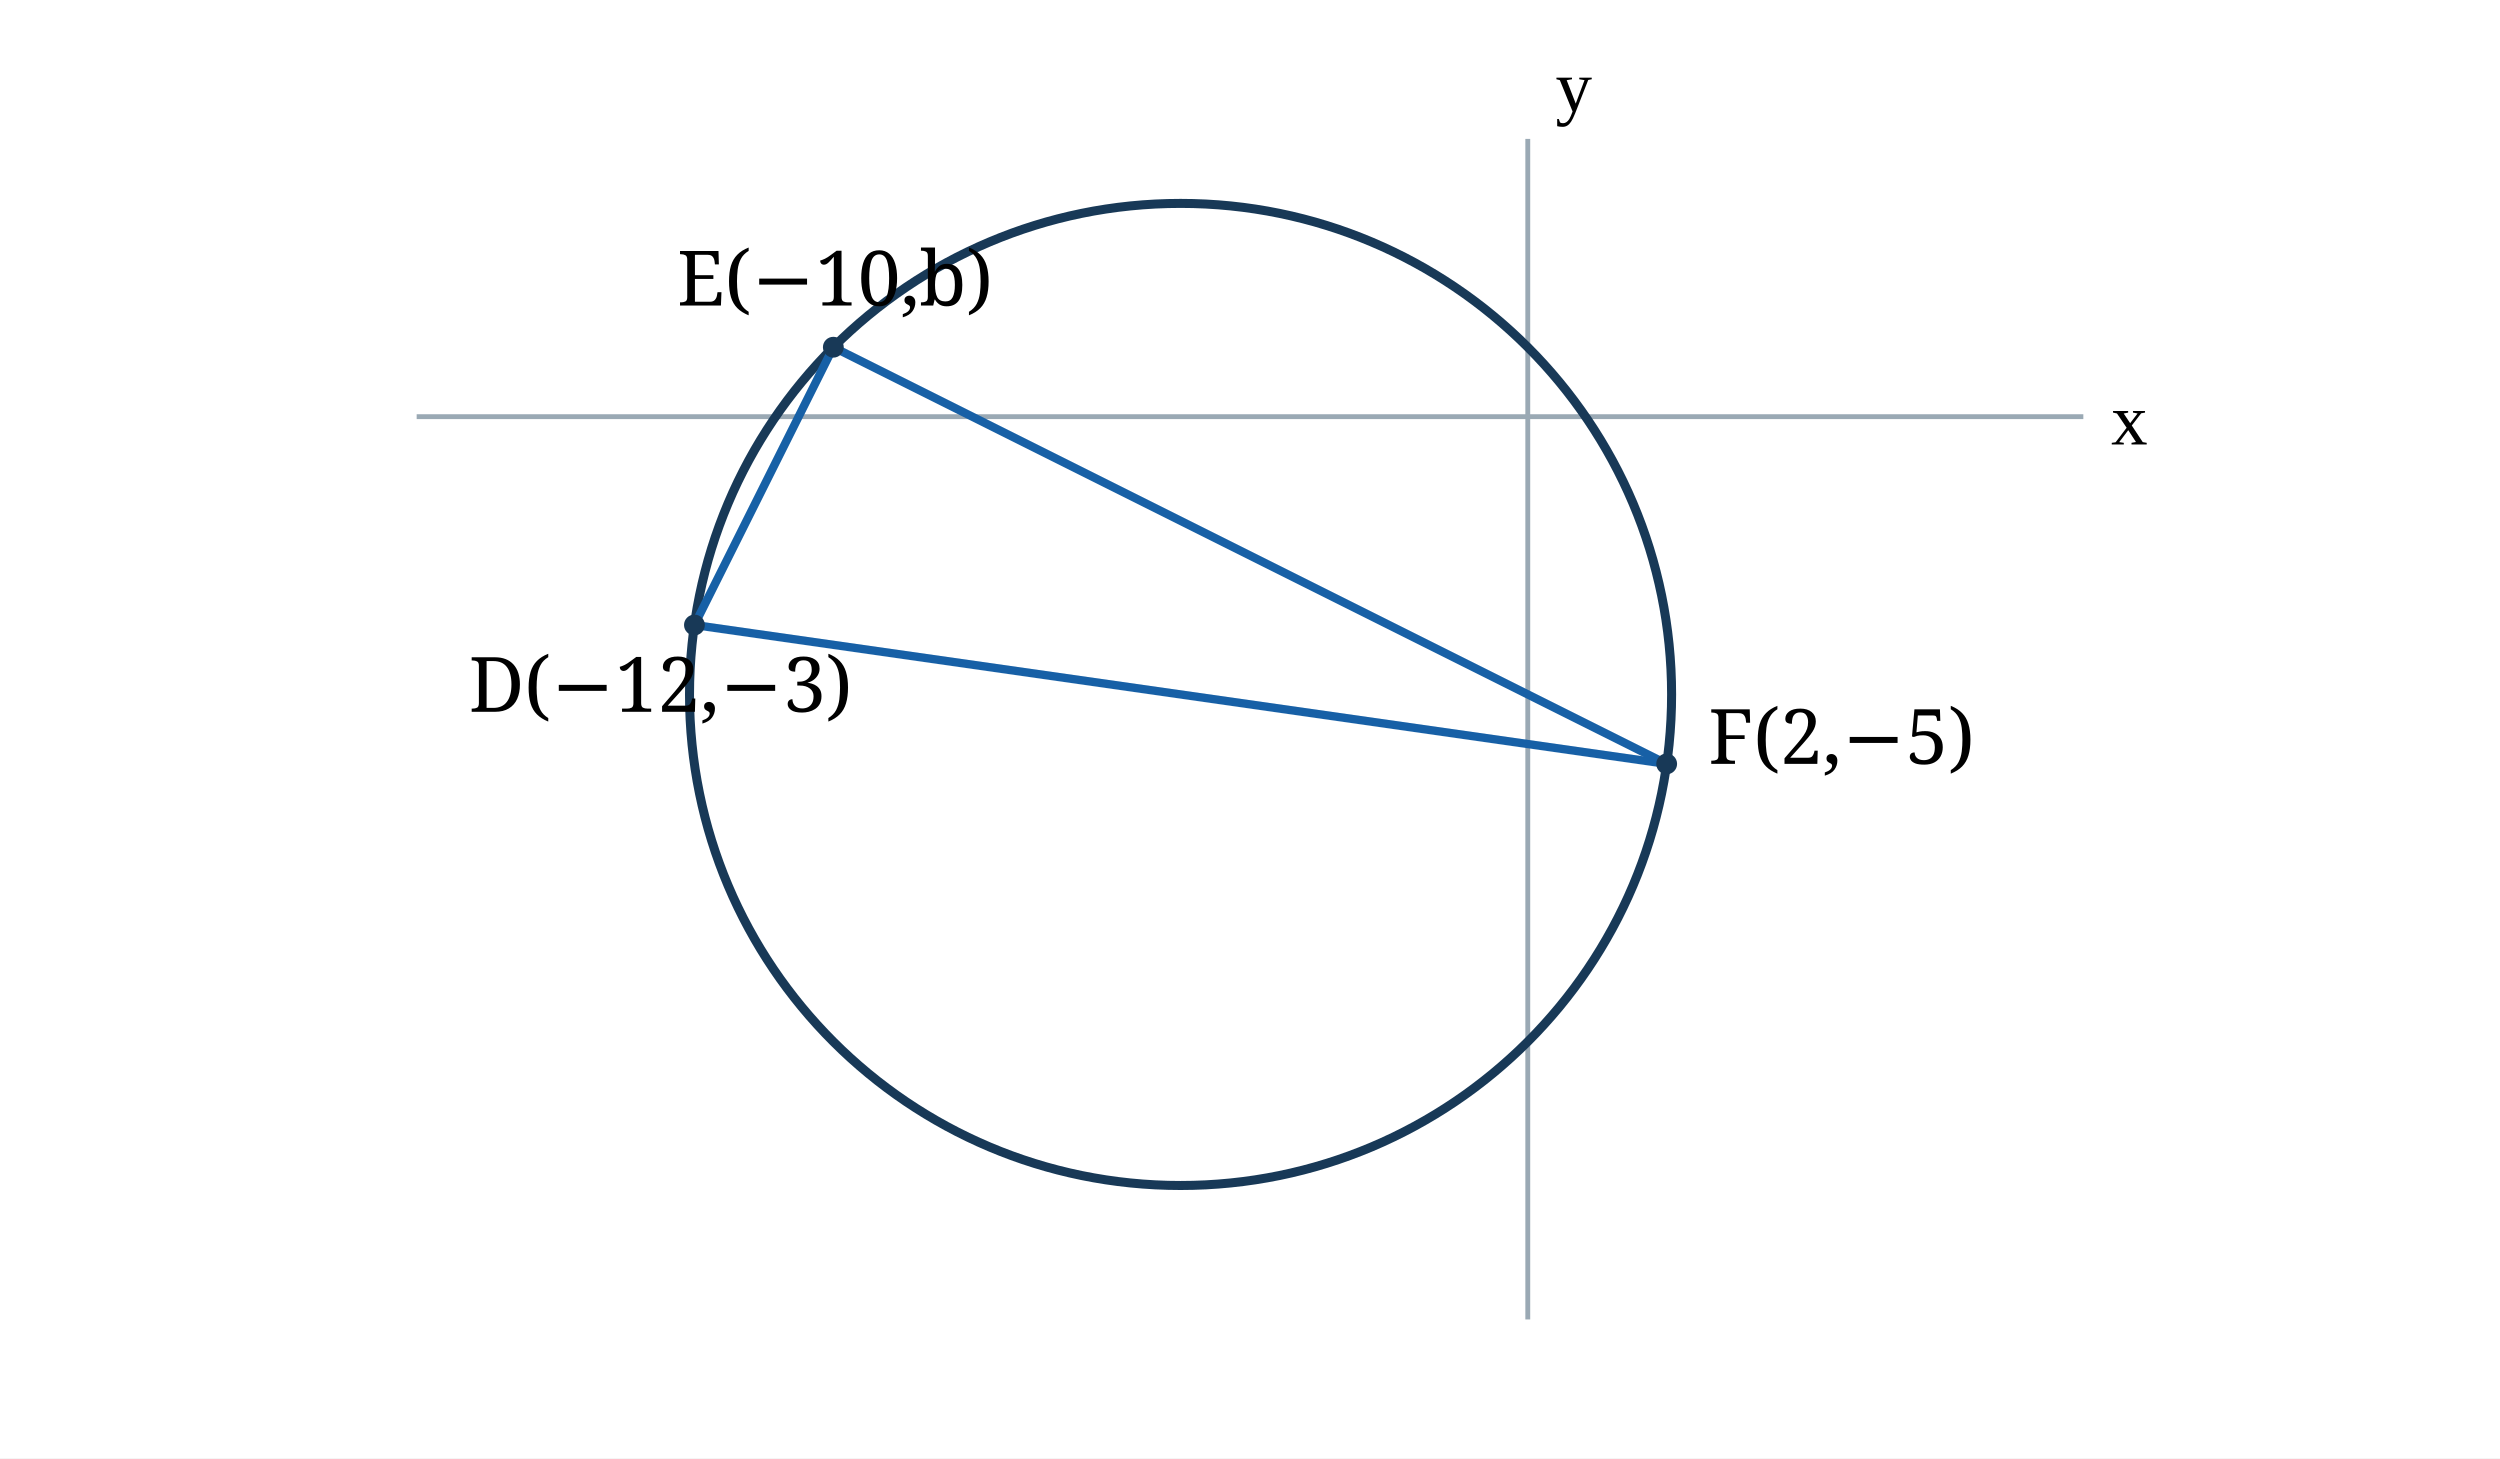
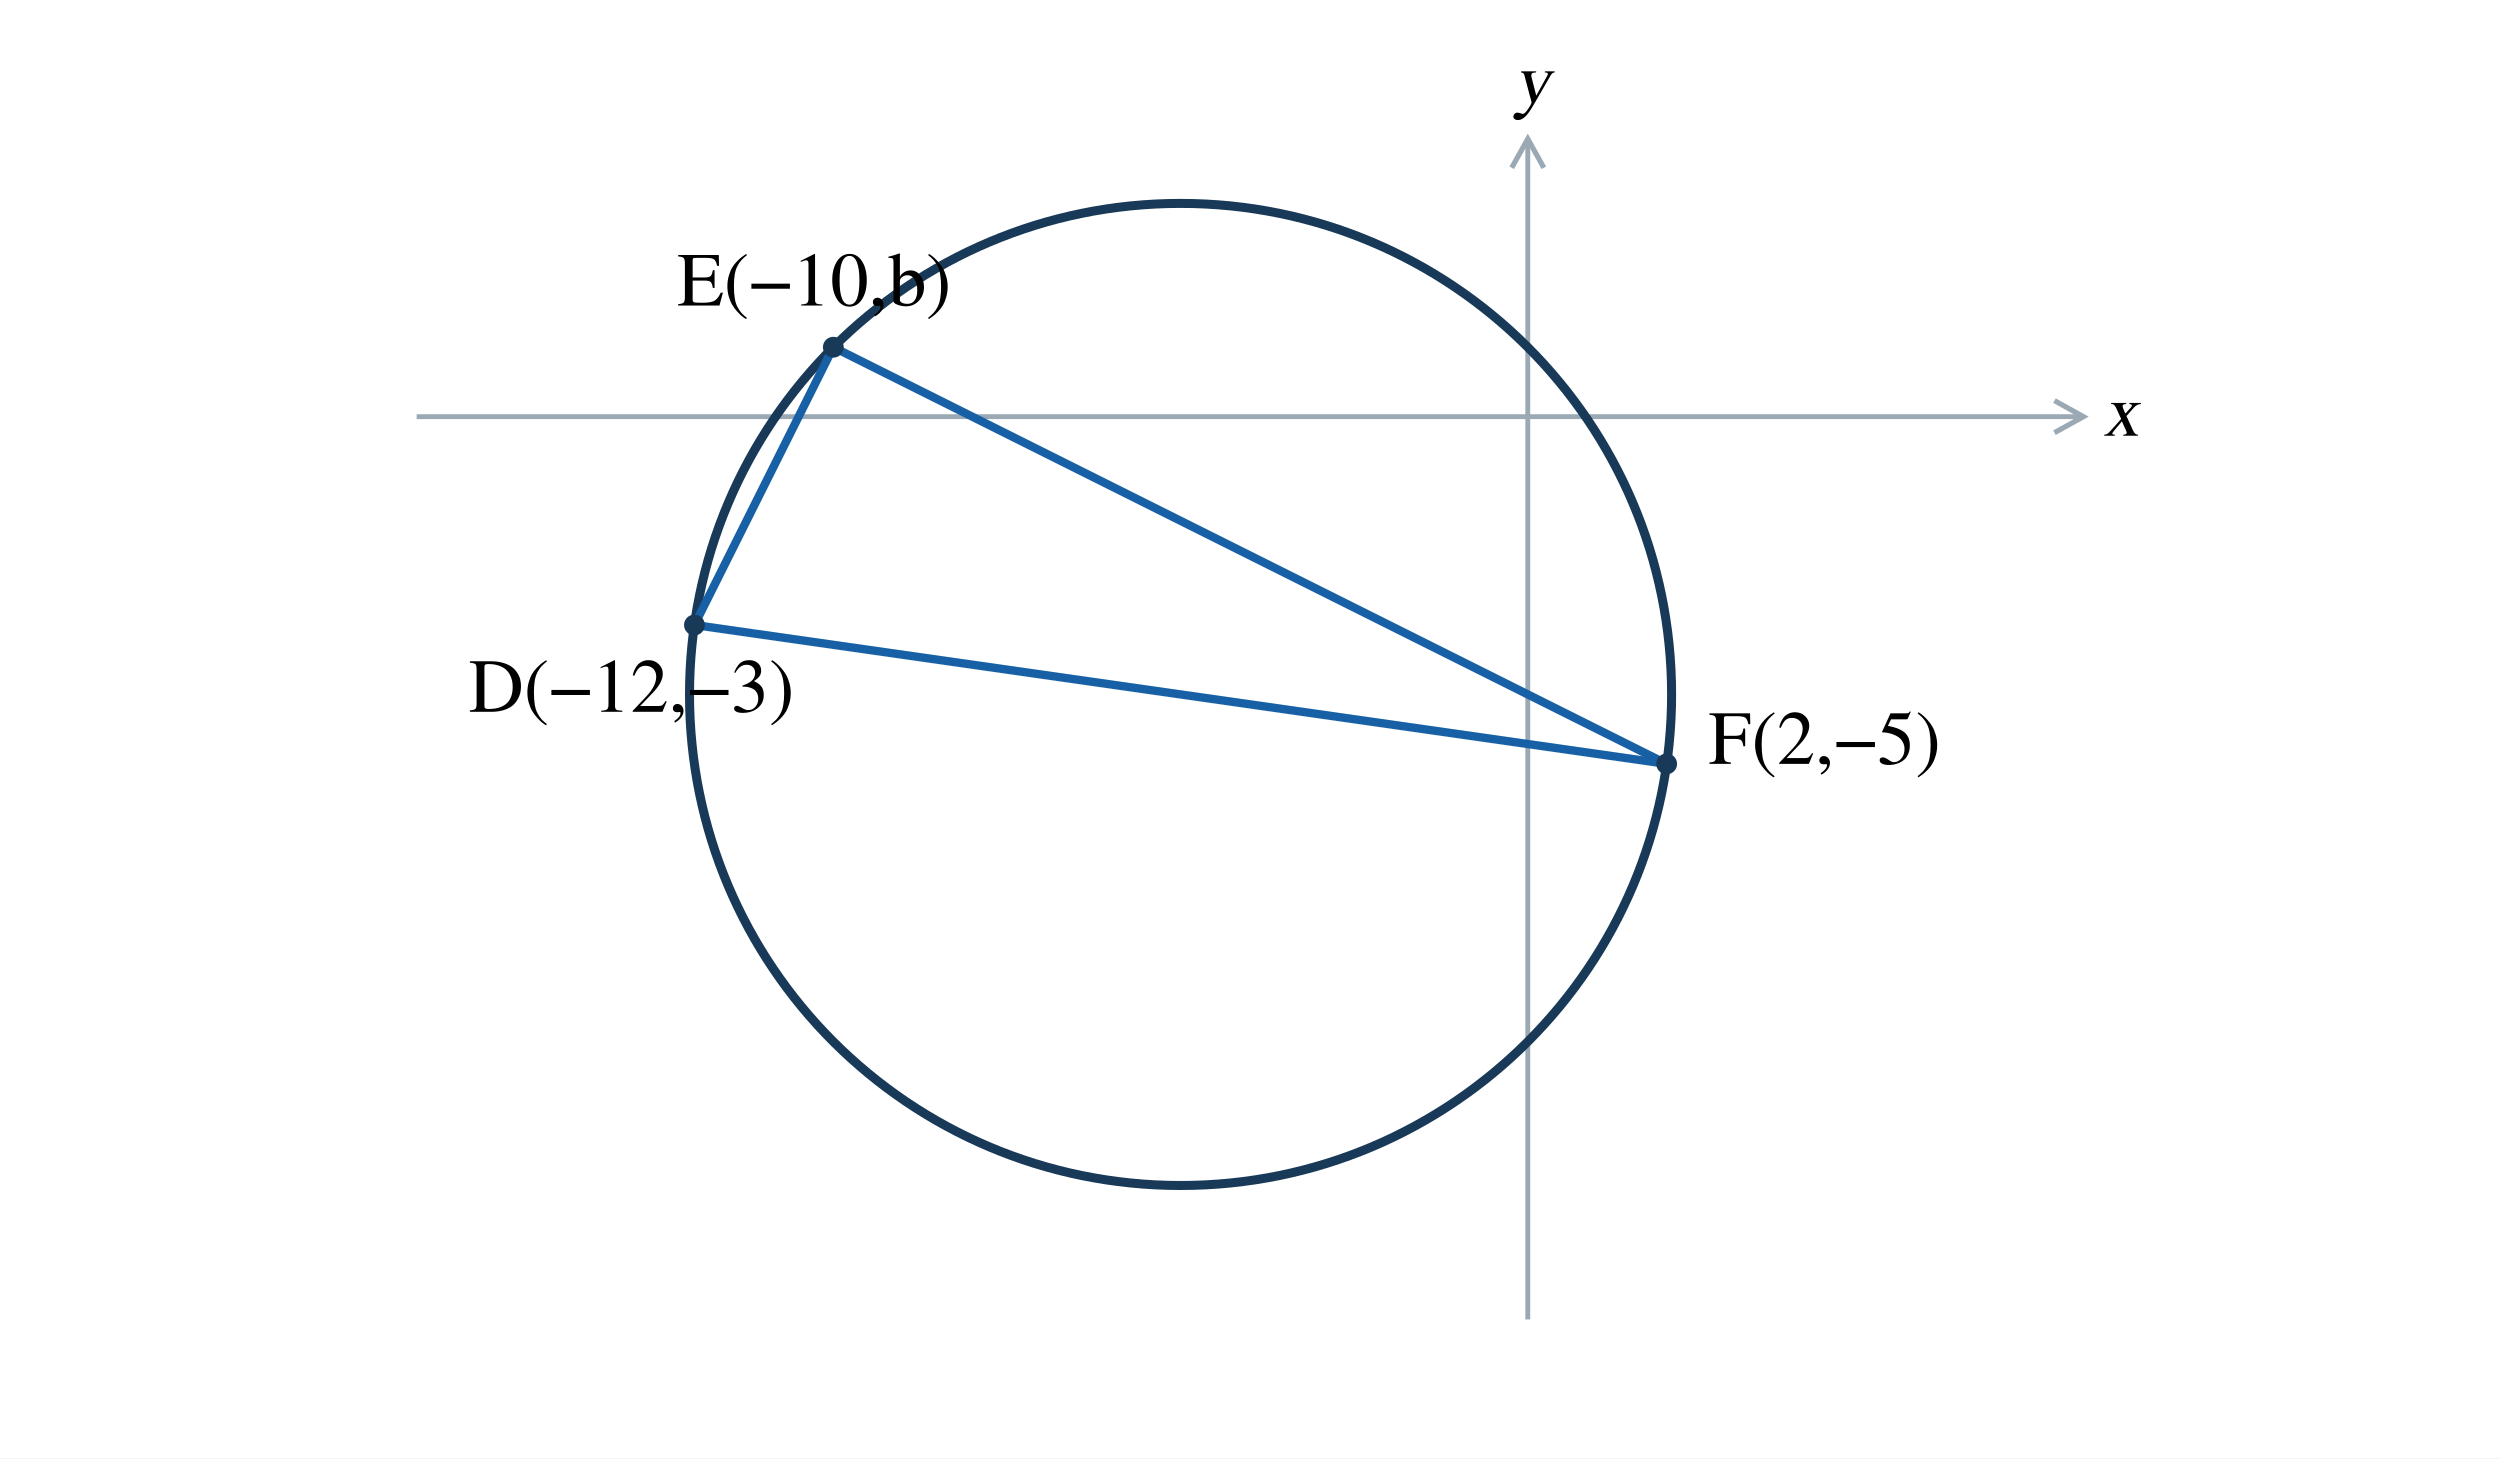
<svg xmlns="http://www.w3.org/2000/svg" width="720" height="420" viewBox="0 0 720 420">
  <rect width="720" height="420" fill="white" />
  <path d="M120.0 120.0 H600.0 M440.0 380.0 V40.0" stroke="#9aa9b4" stroke-width="1.4" />
-   <text x="608.0" y="128.0" font-size="21">x</text>
-   <text x="448.0" y="32.0" font-size="21">y</text>
+   <text x="605.78" y="125.50" font-size="21" font-family="STIX Two Text, Cambria Math, Georgia, serif" font-style="italic" data-axis-label="x">x</text>
+   <text x="436.11" y="30.00" font-size="21" font-family="STIX Two Text, Cambria Math, Georgia, serif" font-style="italic" data-axis-label="y">y</text>
  <circle cx="340.0" cy="200.0" r="141.421" fill="none" stroke="#183957" stroke-width="2.6" />
  <path d="M200.0 180.0 L240.0 100.0" stroke="#1760a6" stroke-width="2.4" fill="none" />
  <path d="M240.0 100.0 L480.0 220.0" stroke="#1760a6" stroke-width="2.4" fill="none" />
  <path d="M480.0 220.0 L200.0 180.0" stroke="#1760a6" stroke-width="2.4" fill="none" />
  <circle cx="200.0" cy="180.0" r="3" fill="#183957" />
-   <text x="135.0" y="205.0" font-size="22" font-family="serif">D(−12,−3)</text>
+   <text x="135.0" y="205.0" font-size="22" font-family="STIX Two Text, Cambria Math, Georgia, serif">D(−12,−3)</text>
  <circle cx="240.0" cy="100.0" r="3" fill="#183957" />
-   <text x="195.0" y="88.0" font-size="22" font-family="serif">E(−10,b)</text>
+   <text x="195.0" y="88.0" font-size="22" font-family="STIX Two Text, Cambria Math, Georgia, serif">E(−10,b)</text>
  <circle cx="480.0" cy="220.0" r="3" fill="#183957" />
-   <text x="492.0" y="220.0" font-size="22" font-family="serif">F(2,−5)</text>
+   <text x="492.0" y="220.0" font-size="22" font-family="STIX Two Text, Cambria Math, Georgia, serif">F(2,−5)</text>
+   <path d="M591.684 115.38L600 120L591.684 124.62" fill="none" stroke="rgb(154, 169, 180)" stroke-width="1.5" />
+   <path d="M435.38 48.316L440 40L444.62 48.316" fill="none" stroke="rgb(154, 169, 180)" stroke-width="1.5" />
</svg>
